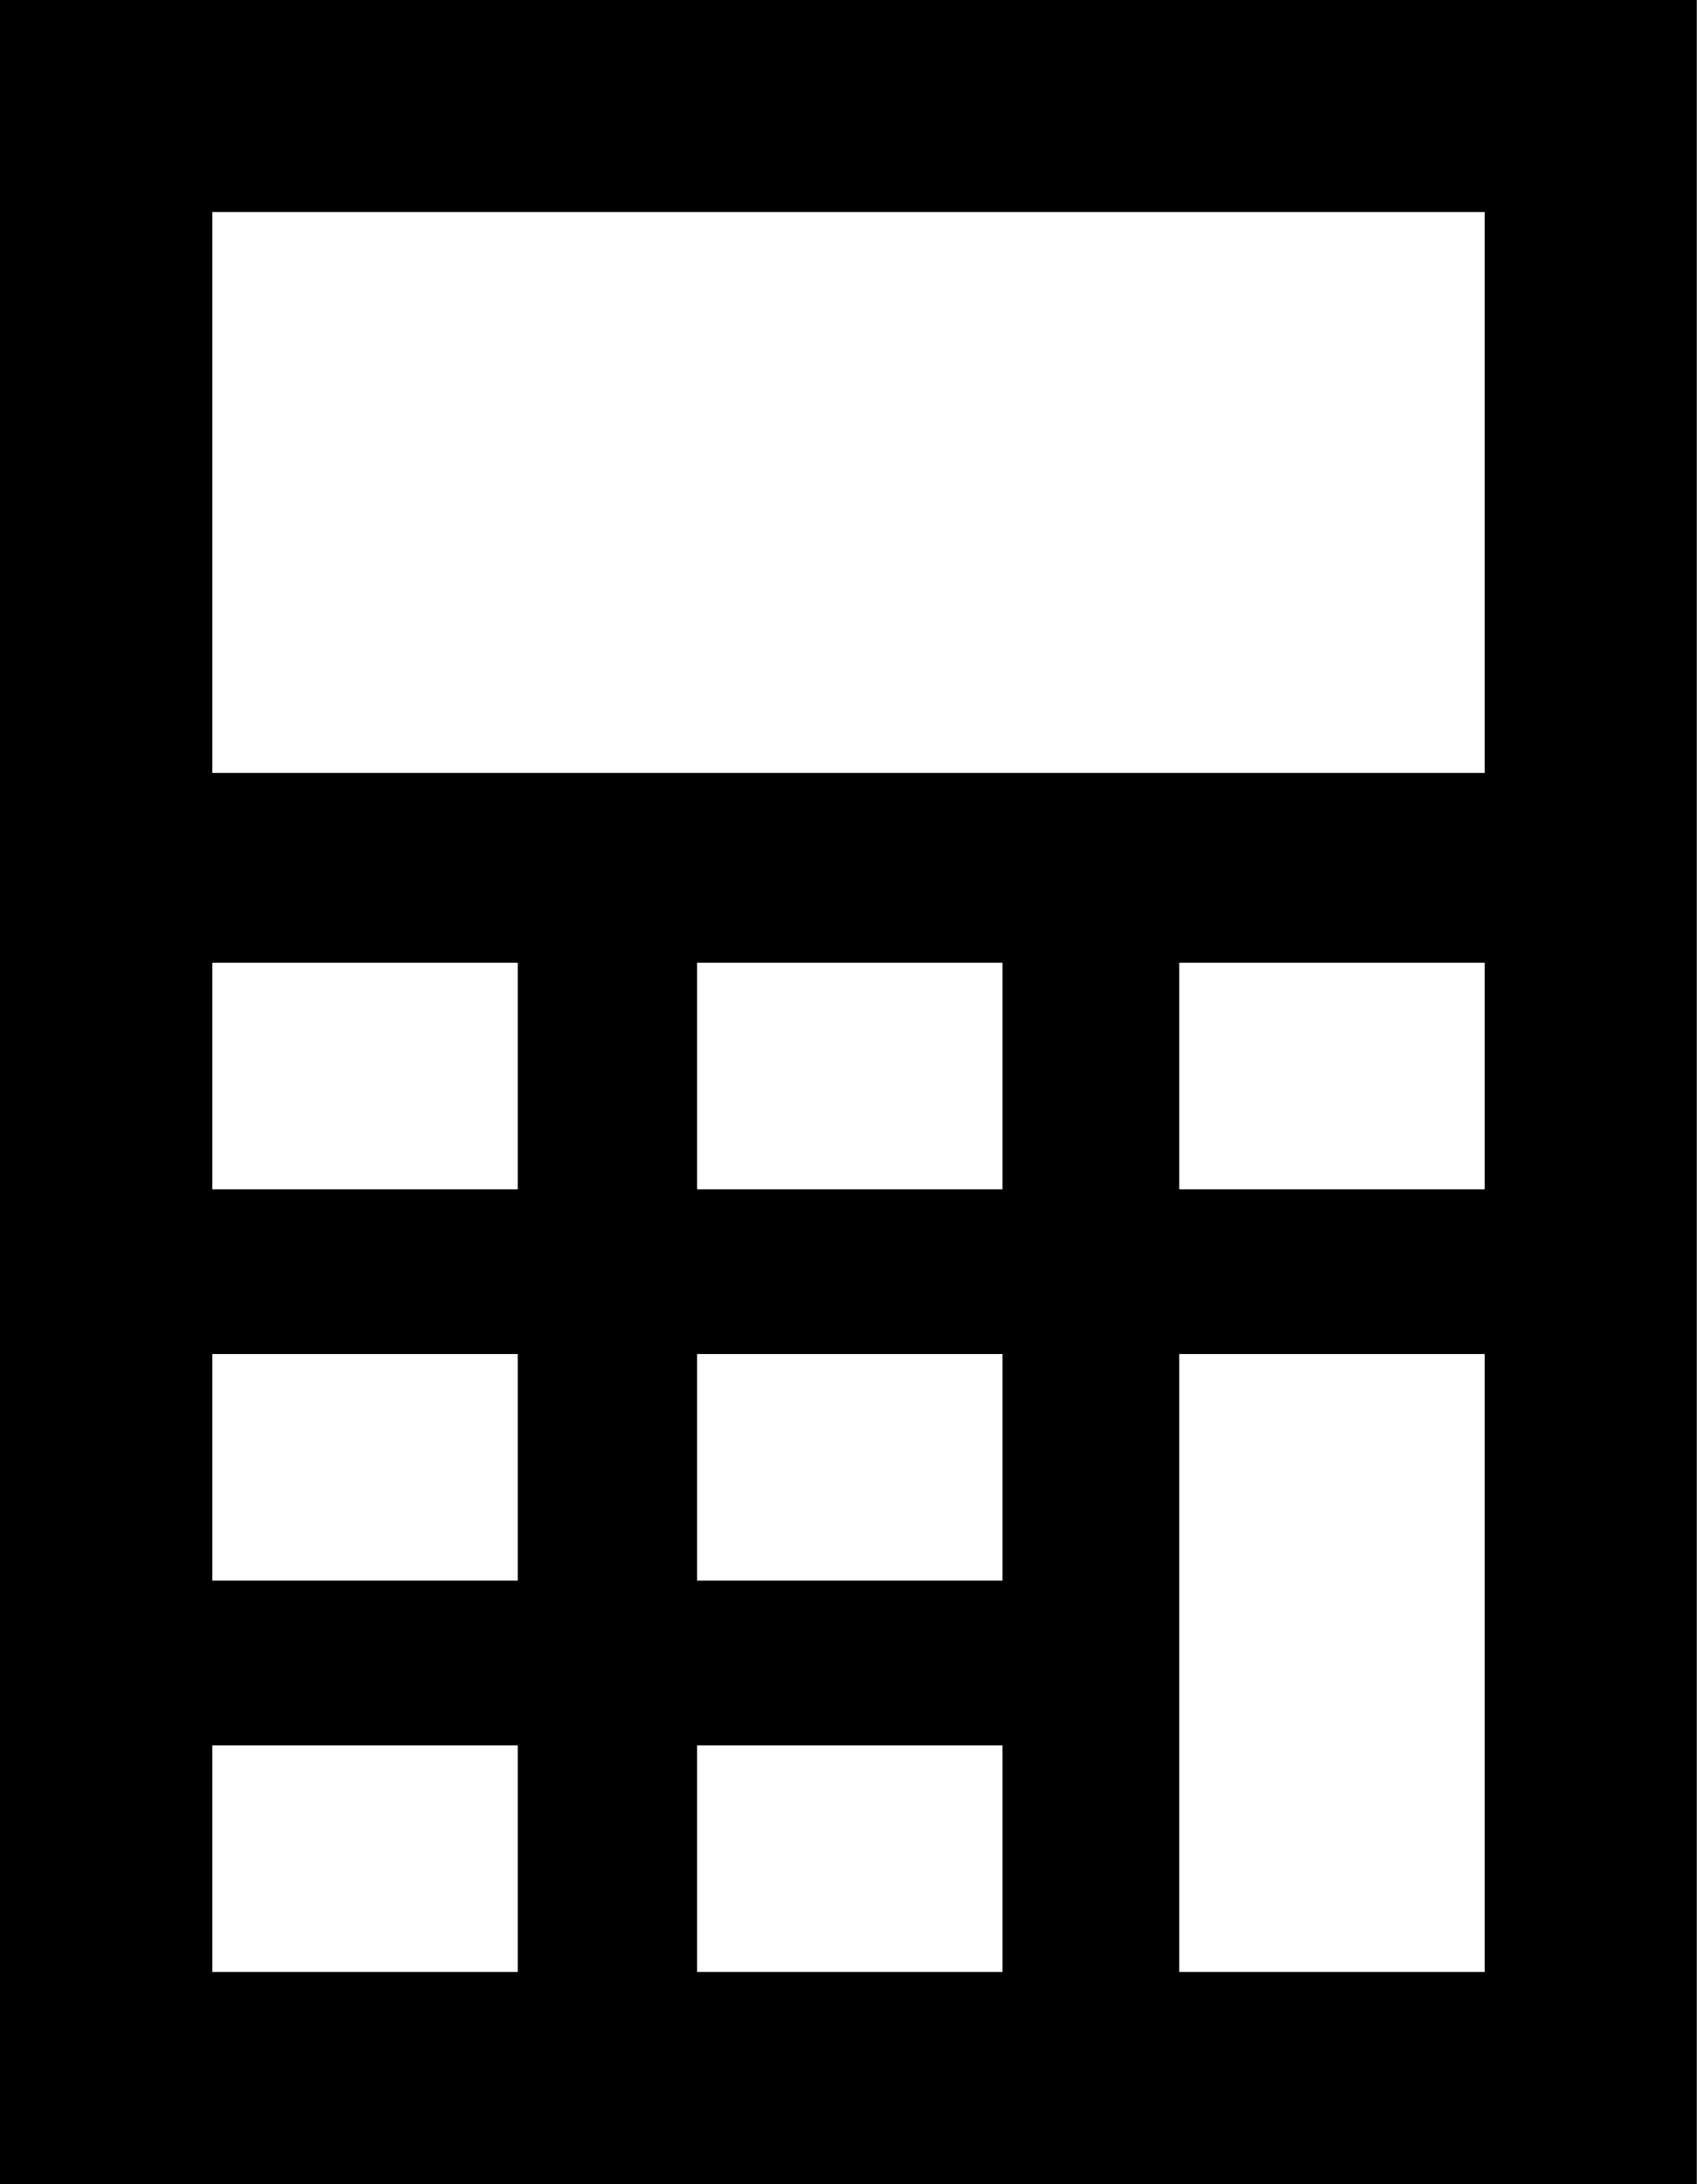
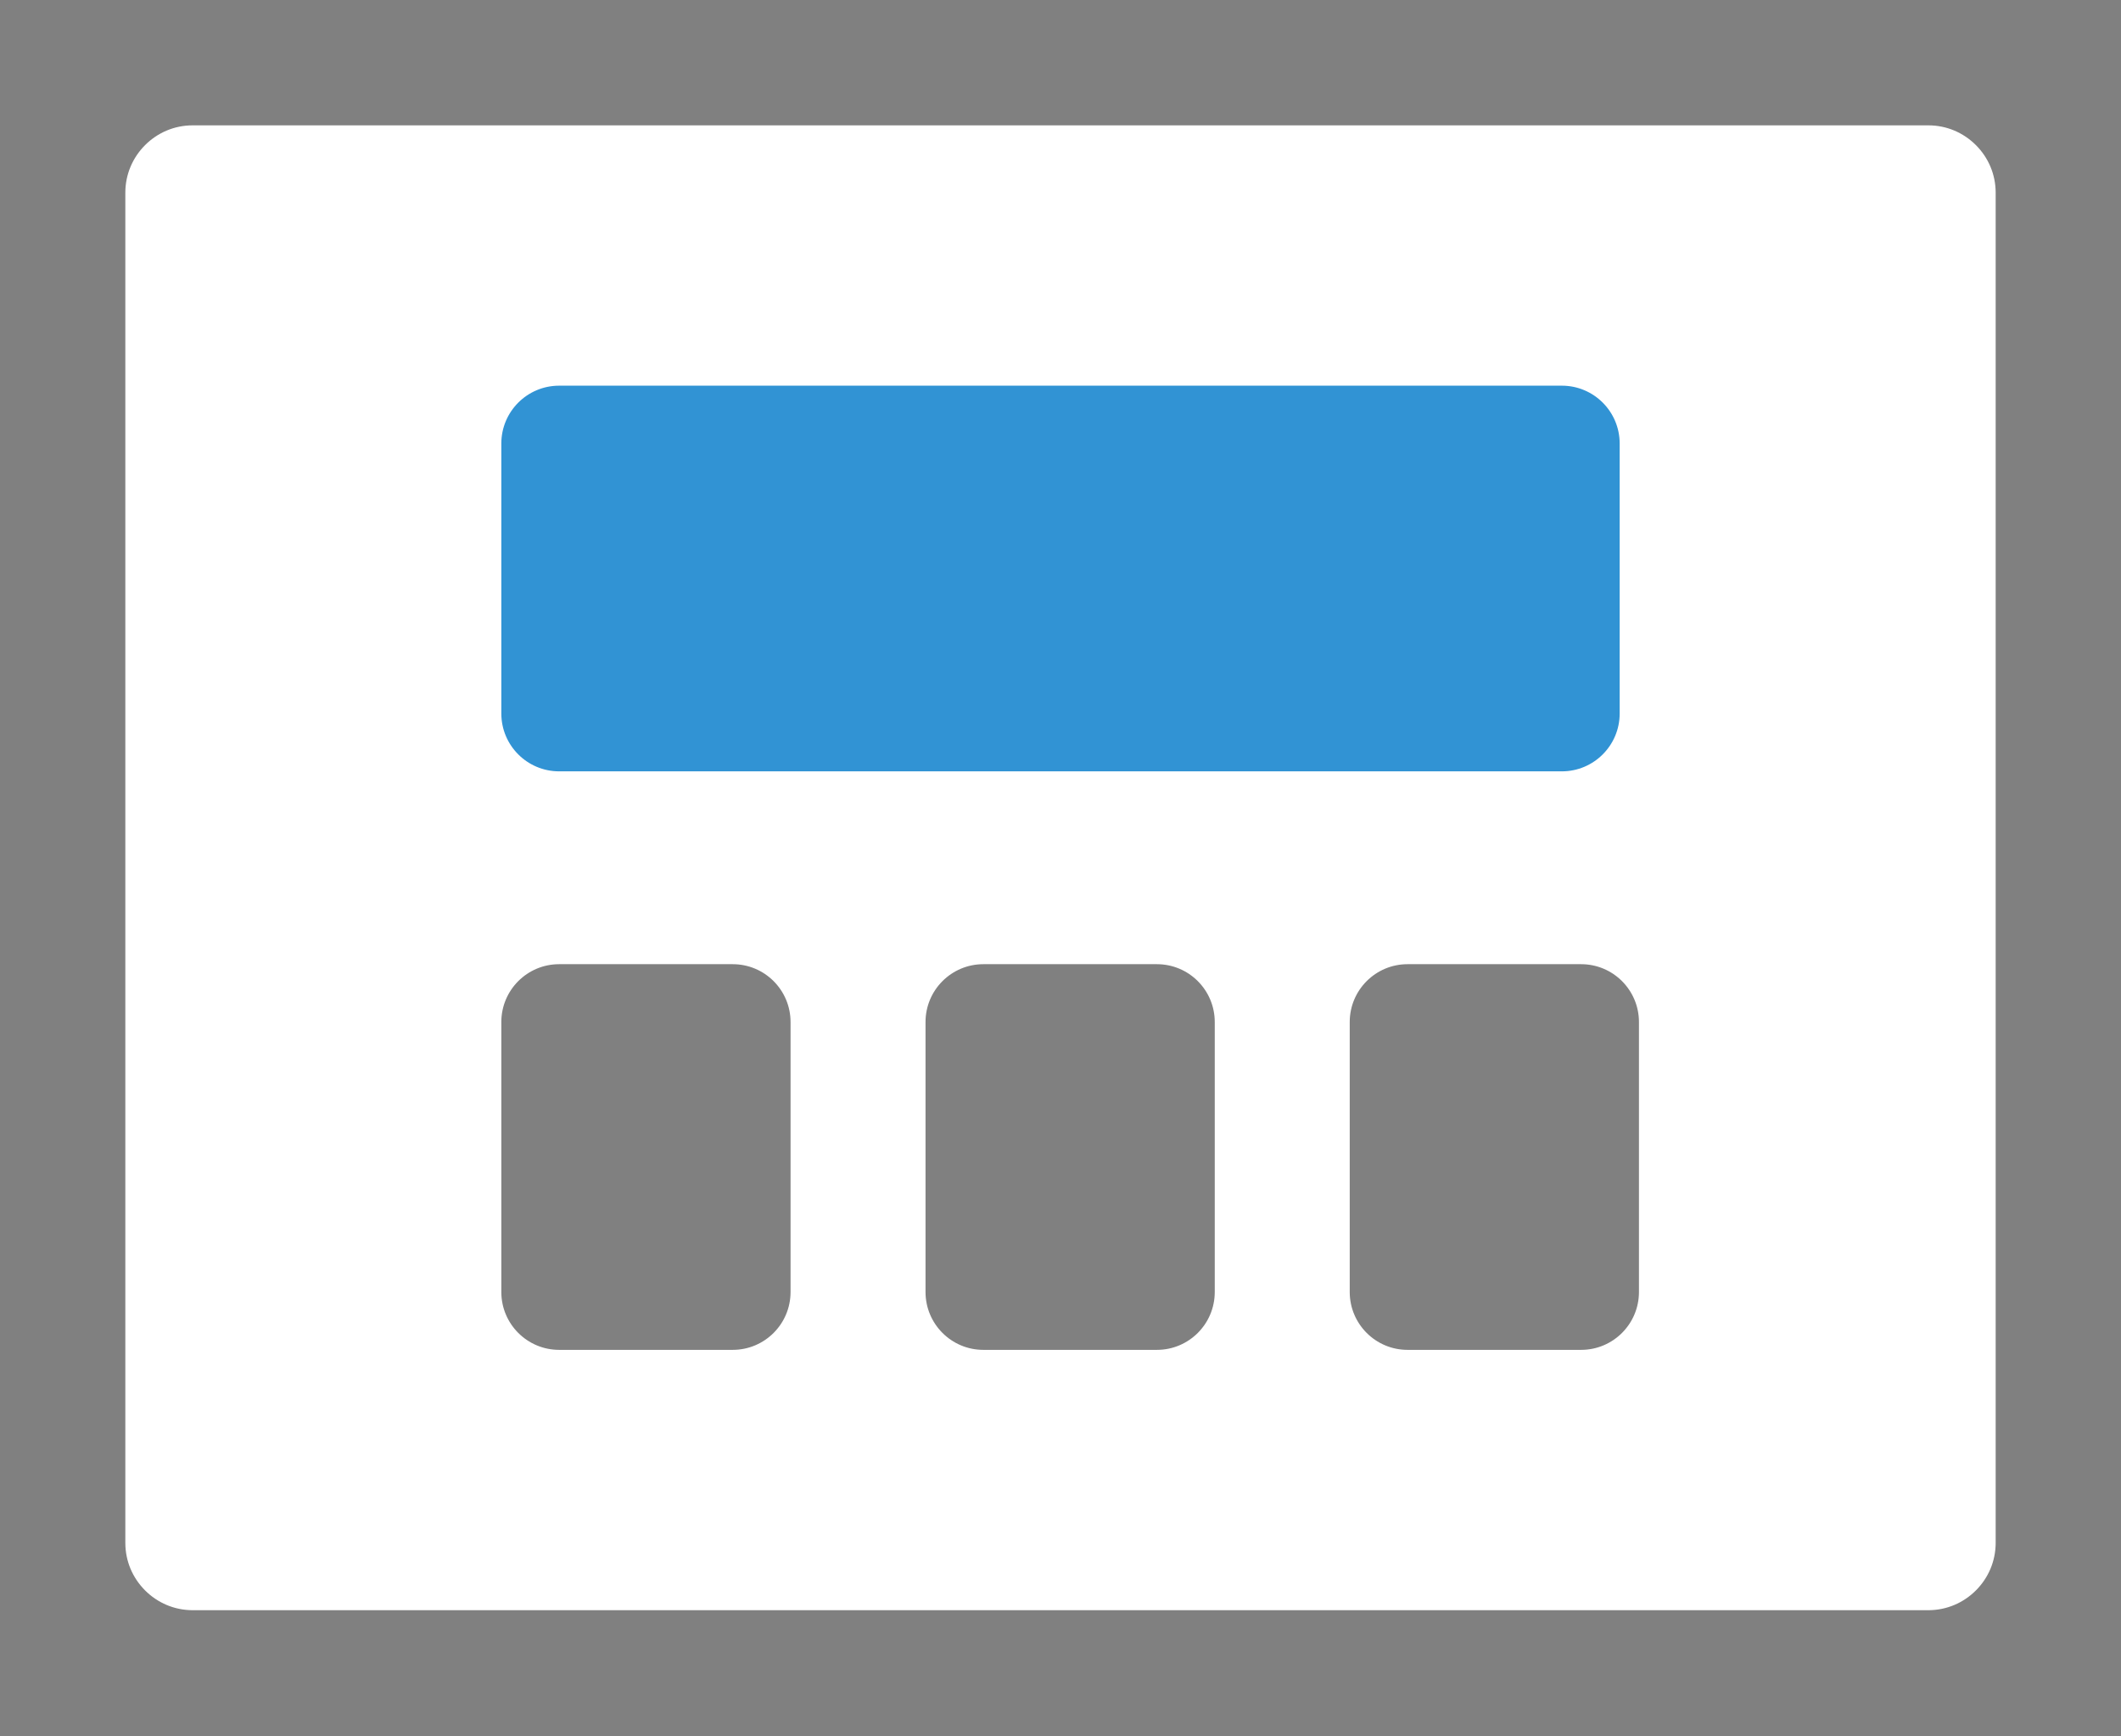
- <svg xmlns="http://www.w3.org/2000/svg" width="320px" height="412px" viewBox="0 0 320 412" version="1.1">
-   <defs />
-   <g stroke="none" stroke-width="1">
-     <path d="M320,0 L320,412 L0,412 L0,0 L320,0 L320,0 Z M97.648,329.251 L40.039,329.251 L40.039,372 L97.648,372 L97.648,329.251 L97.648,329.251 Z M97.648,255.429 L40.039,255.429 L40.039,298.179 L97.648,298.179 L97.648,255.429 L97.648,255.429 Z M97.648,181.608 L40.039,181.608 L40.039,224.359 L97.648,224.359 L97.648,181.608 L97.648,181.608 Z M189.068,329.251 L131.462,329.251 L131.462,372 L189.068,372 L189.068,329.251 L189.068,329.251 Z M189.068,255.429 L131.462,255.429 L131.462,298.179 L189.068,298.179 L189.068,255.429 L189.068,255.429 Z M189.068,181.608 L131.462,181.608 L131.462,224.359 L189.068,224.359 L189.068,181.608 L189.068,181.608 Z M280,255.429 L222.393,255.429 L222.393,372 L280,372 L280,255.429 L280,255.429 Z M280,181.608 L222.393,181.608 L222.393,224.359 L280,224.359 L280,181.608 L280,181.608 Z M40.039,40 L40.039,145.806 L280,145.806 L280,40 L40.039,40 Z" />
+ <svg xmlns="http://www.w3.org/2000/svg" width="11px" height="9px" viewBox="0 0 11 9" version="1.1">
+   <g stroke="none" stroke-width="1" fill="none" fill-rule="evenodd">
+     <g transform="translate(-329, -597)">
+       <g transform="translate(23, 570)">
+         <g transform="translate(306, 27)">
+           <rect stroke="#808080" stroke-width="1.3" x="0" y="0" width="11" height="9" rx="1" />
+           <rect fill="#808080" x="2.6" y="5" width="1.5" height="2" rx="0.3" />
+           <rect fill="#808080" x="4.8" y="5" width="1.5" height="2" rx="0.3" />
+           <rect fill="#3193D4" x="2.6" y="2" width="5.8" height="2" rx="0.3" />
+           <rect fill="#808080" x="7" y="5" width="1.5" height="2" rx="0.3" />
+         </g>
+       </g>
+     </g>
  </g>
</svg>
